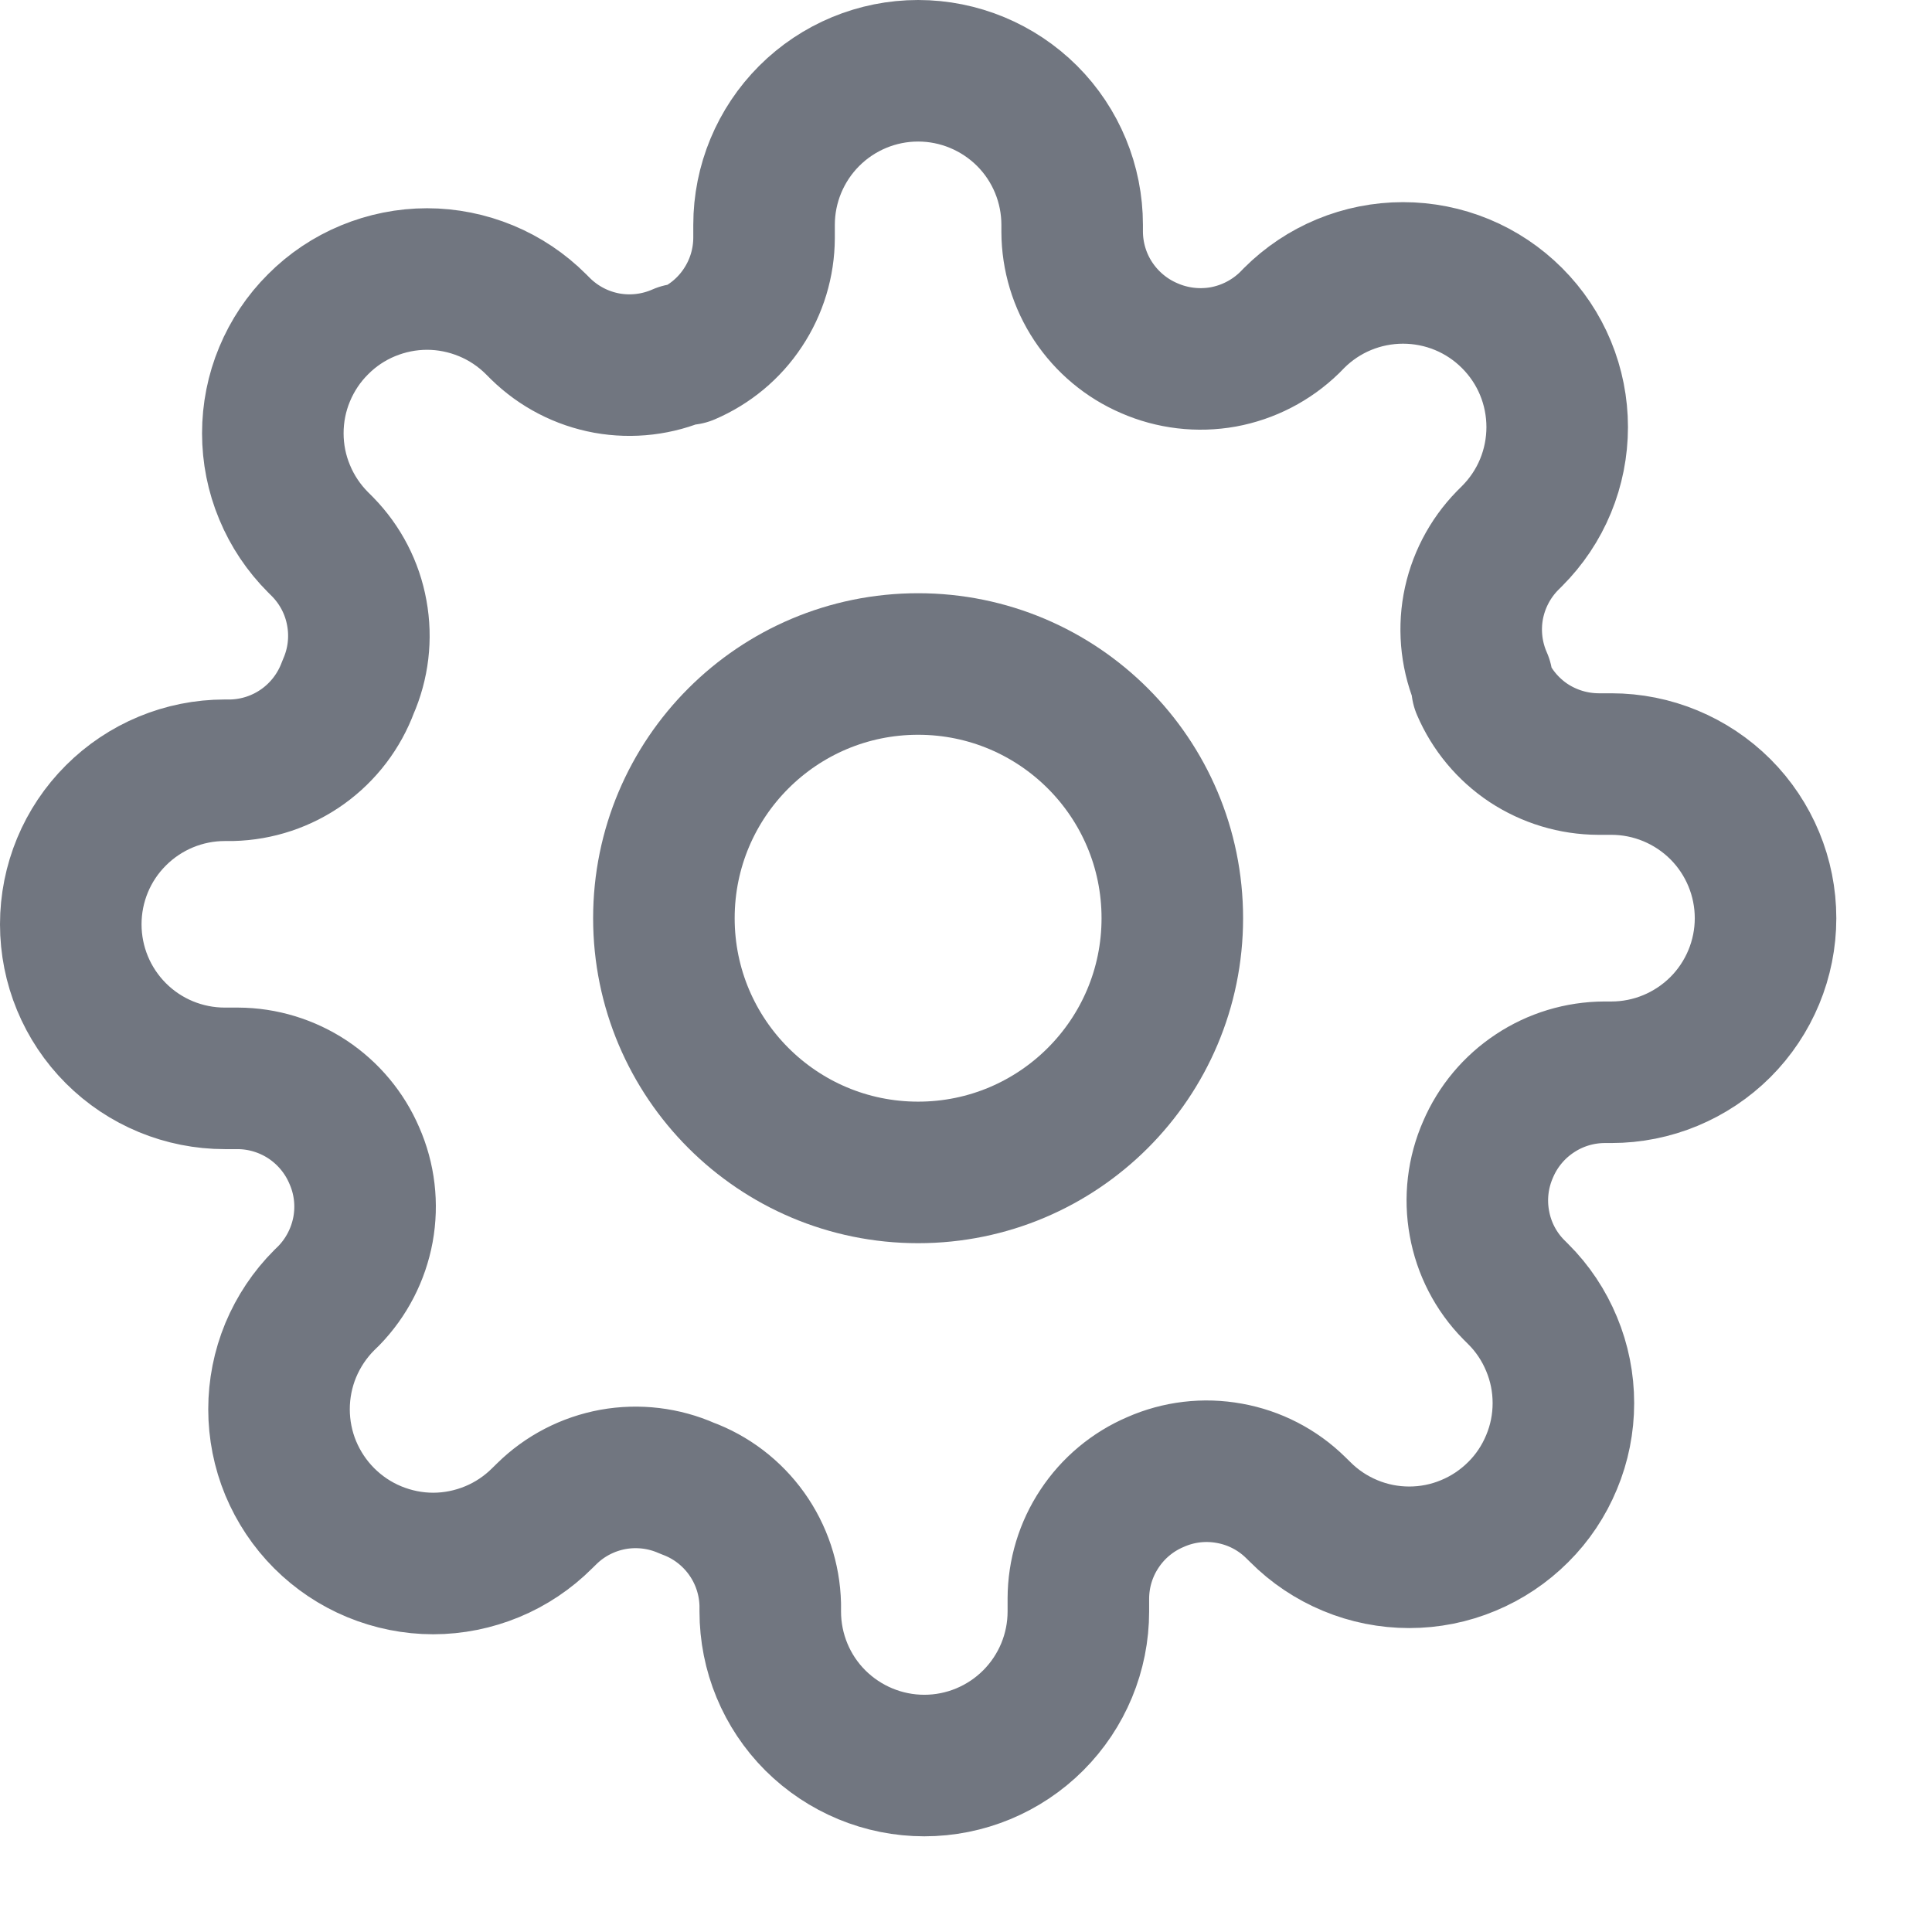
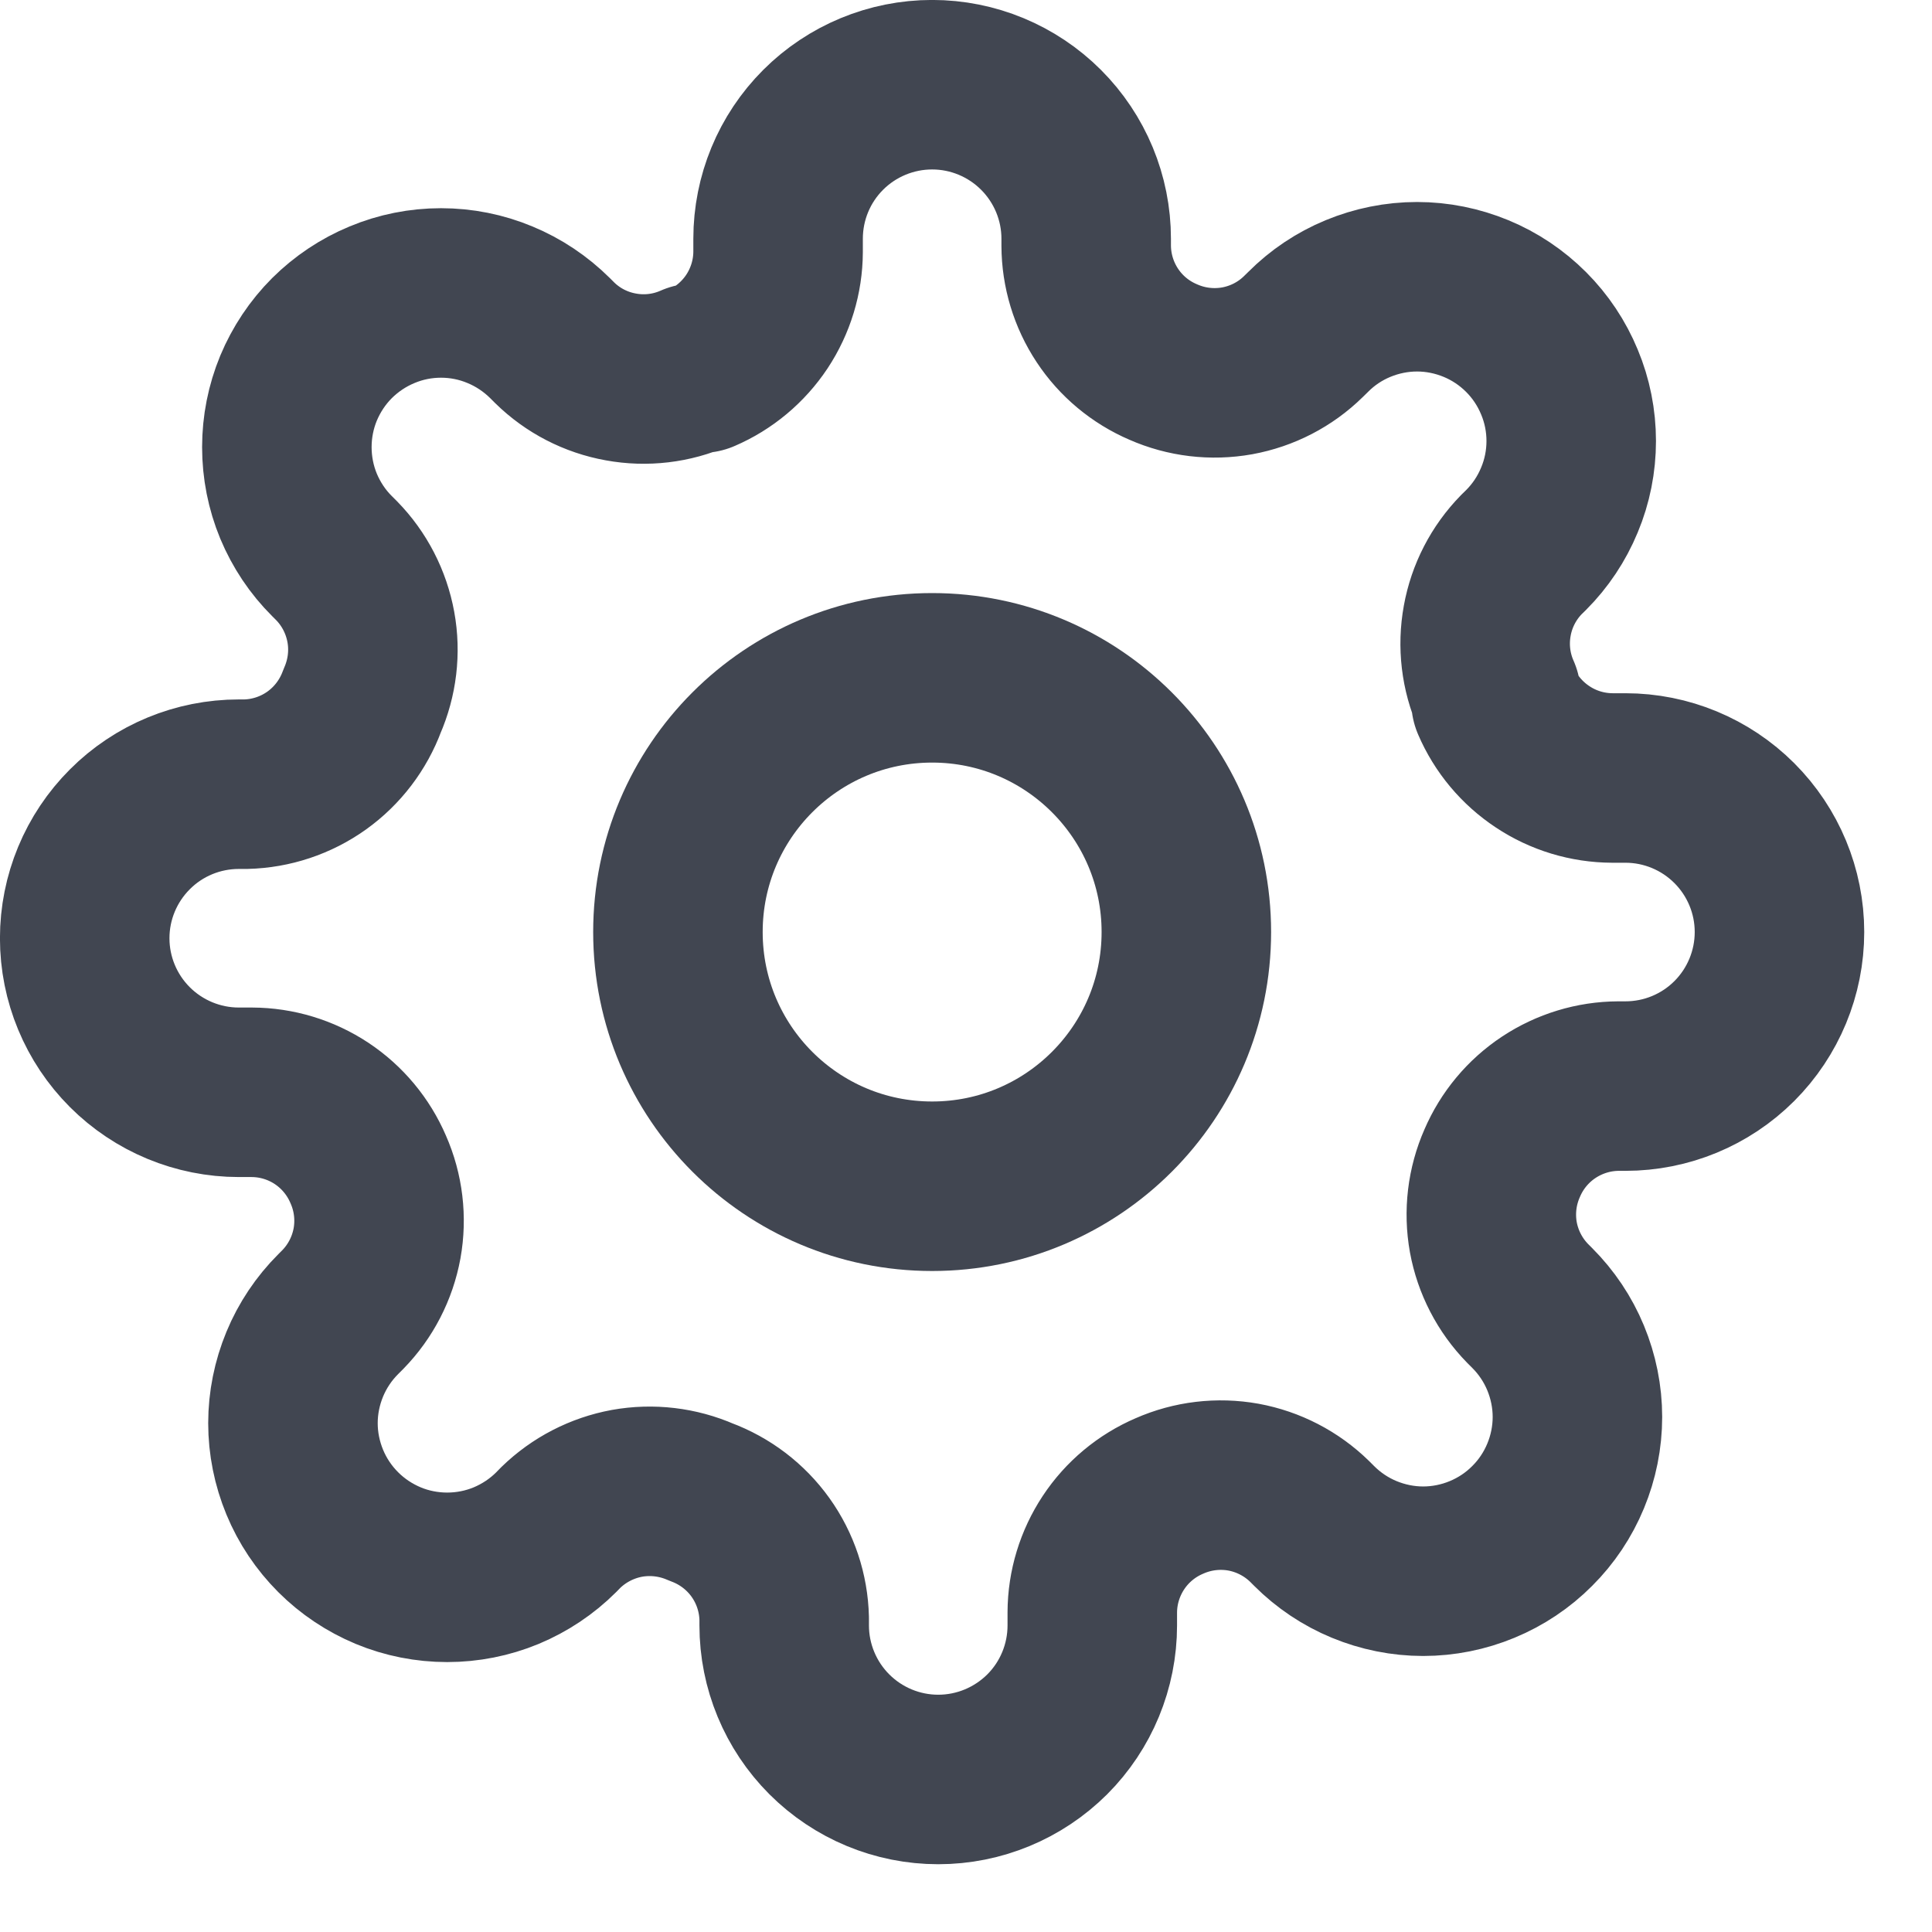
<svg xmlns="http://www.w3.org/2000/svg" width="19" height="19" viewBox="0 0 19 19" fill="none">
-   <path d="M9.029 11.53C10.41 11.53 11.529 10.41 11.529 9.03C11.529 7.649 10.41 6.53 9.029 6.53C7.648 6.53 6.529 7.649 6.529 9.03C6.529 10.41 7.648 11.53 9.029 11.53Z" stroke="#717680" stroke-width="1.392" stroke-linecap="round" stroke-linejoin="round" />
-   <path d="M14.635 11.302C14.534 11.531 14.504 11.784 14.549 12.03C14.593 12.276 14.71 12.503 14.885 12.681L14.931 12.727C15.072 12.867 15.183 13.034 15.259 13.218C15.336 13.402 15.375 13.599 15.375 13.799C15.375 13.998 15.336 14.195 15.259 14.379C15.183 14.563 15.072 14.73 14.931 14.87C14.79 15.011 14.623 15.123 14.439 15.199C14.255 15.276 14.058 15.315 13.859 15.315C13.66 15.315 13.462 15.276 13.278 15.199C13.095 15.123 12.927 15.011 12.787 14.87L12.741 14.825C12.563 14.65 12.336 14.533 12.09 14.489C11.844 14.444 11.591 14.474 11.363 14.575C11.138 14.671 10.947 14.831 10.813 15.034C10.678 15.237 10.606 15.475 10.605 15.719V15.848C10.605 16.25 10.445 16.635 10.161 16.919C9.877 17.203 9.492 17.363 9.09 17.363C8.688 17.363 8.303 17.203 8.018 16.919C7.734 16.635 7.575 16.25 7.575 15.848V15.78C7.569 15.529 7.488 15.286 7.342 15.082C7.196 14.878 6.992 14.722 6.756 14.636C6.528 14.535 6.274 14.505 6.029 14.549C5.783 14.594 5.556 14.711 5.378 14.886L5.332 14.931C5.191 15.072 5.024 15.184 4.84 15.26C4.656 15.336 4.459 15.376 4.26 15.376C4.061 15.376 3.864 15.336 3.68 15.26C3.496 15.184 3.329 15.072 3.188 14.931C3.047 14.79 2.936 14.623 2.859 14.439C2.783 14.255 2.744 14.058 2.744 13.859C2.744 13.66 2.783 13.463 2.859 13.279C2.936 13.095 3.047 12.928 3.188 12.787L3.234 12.742C3.408 12.563 3.525 12.336 3.57 12.091C3.615 11.845 3.585 11.591 3.484 11.363C3.388 11.139 3.228 10.948 3.025 10.813C2.822 10.679 2.584 10.606 2.34 10.605H2.211C1.809 10.605 1.424 10.446 1.14 10.162C0.855 9.877 0.696 9.492 0.696 9.09C0.696 8.688 0.855 8.303 1.14 8.019C1.424 7.735 1.809 7.575 2.211 7.575H2.279C2.53 7.569 2.773 7.488 2.977 7.342C3.181 7.196 3.336 6.992 3.423 6.757C3.524 6.528 3.554 6.275 3.509 6.029C3.465 5.783 3.348 5.557 3.173 5.378L3.128 5.333C2.987 5.192 2.875 5.025 2.799 4.841C2.722 4.657 2.683 4.46 2.683 4.261C2.683 4.062 2.722 3.864 2.799 3.68C2.875 3.497 2.987 3.329 3.128 3.189C3.268 3.048 3.435 2.936 3.619 2.86C3.803 2.784 4 2.744 4.2 2.744C4.399 2.744 4.596 2.784 4.78 2.86C4.964 2.936 5.131 3.048 5.272 3.189L5.317 3.234C5.496 3.409 5.722 3.526 5.968 3.571C6.214 3.615 6.467 3.585 6.696 3.484H6.756C6.98 3.388 7.172 3.229 7.306 3.025C7.441 2.822 7.513 2.584 7.514 2.34V2.211C7.514 1.81 7.674 1.424 7.958 1.14C8.242 0.856 8.627 0.696 9.029 0.696C9.431 0.696 9.816 0.856 10.101 1.14C10.385 1.424 10.544 1.81 10.544 2.211V2.28C10.545 2.523 10.617 2.762 10.752 2.965C10.887 3.168 11.078 3.328 11.302 3.424C11.53 3.524 11.784 3.554 12.03 3.51C12.275 3.465 12.502 3.348 12.681 3.174L12.726 3.128C12.867 2.987 13.034 2.875 13.218 2.799C13.402 2.723 13.599 2.684 13.798 2.684C13.997 2.684 14.194 2.723 14.378 2.799C14.562 2.875 14.729 2.987 14.87 3.128C15.011 3.269 15.123 3.436 15.199 3.62C15.275 3.804 15.314 4.001 15.314 4.2C15.314 4.399 15.275 4.596 15.199 4.78C15.123 4.964 15.011 5.131 14.87 5.272L14.825 5.317C14.65 5.496 14.533 5.723 14.488 5.969C14.444 6.214 14.474 6.468 14.575 6.696V6.757C14.671 6.981 14.83 7.172 15.033 7.307C15.237 7.441 15.475 7.513 15.719 7.514H15.847C16.249 7.514 16.634 7.674 16.919 7.958C17.203 8.242 17.363 8.628 17.363 9.03C17.363 9.431 17.203 9.817 16.919 10.101C16.634 10.385 16.249 10.545 15.847 10.545H15.779C15.535 10.546 15.297 10.618 15.094 10.753C14.891 10.887 14.731 11.078 14.635 11.302Z" stroke="#717680" stroke-width="1.392" stroke-linecap="round" stroke-linejoin="round" />
+   <path d="M9.167 11.666C10.547 11.666 11.667 10.547 11.667 9.166C11.667 7.786 10.547 6.666 9.167 6.666C7.786 6.666 6.667 7.786 6.667 9.166C6.667 10.547 7.786 11.666 9.167 11.666Z" stroke="#414651" stroke-width="1.667" stroke-linecap="round" stroke-linejoin="round" />
+   <path d="M14.773 11.439C14.672 11.668 14.642 11.921 14.686 12.167C14.731 12.412 14.848 12.639 15.023 12.818L15.068 12.863C15.209 13.004 15.321 13.171 15.397 13.355C15.473 13.539 15.513 13.736 15.513 13.935C15.513 14.134 15.473 14.332 15.397 14.515C15.321 14.699 15.209 14.867 15.068 15.007C14.928 15.148 14.76 15.26 14.576 15.336C14.393 15.412 14.195 15.452 13.996 15.452C13.797 15.452 13.6 15.412 13.416 15.336C13.232 15.26 13.065 15.148 12.924 15.007L12.879 14.962C12.7 14.787 12.473 14.67 12.228 14.625C11.982 14.581 11.729 14.611 11.5 14.712C11.276 14.808 11.085 14.967 10.95 15.171C10.816 15.374 10.743 15.612 10.742 15.856V15.985C10.742 16.386 10.583 16.772 10.299 17.056C10.014 17.34 9.629 17.5 9.227 17.5C8.825 17.5 8.44 17.34 8.156 17.056C7.872 16.772 7.712 16.386 7.712 15.985V15.916C7.706 15.666 7.625 15.422 7.479 15.218C7.333 15.014 7.129 14.859 6.894 14.772C6.665 14.672 6.412 14.642 6.166 14.686C5.921 14.731 5.694 14.848 5.515 15.022L5.47 15.068C5.329 15.209 5.162 15.32 4.978 15.397C4.794 15.473 4.597 15.512 4.398 15.512C4.199 15.512 4.001 15.473 3.818 15.397C3.634 15.32 3.467 15.209 3.326 15.068C3.185 14.927 3.073 14.76 2.997 14.576C2.921 14.392 2.881 14.195 2.881 13.996C2.881 13.797 2.921 13.6 2.997 13.416C3.073 13.232 3.185 13.065 3.326 12.924L3.371 12.879C3.546 12.7 3.663 12.473 3.708 12.227C3.752 11.982 3.722 11.728 3.621 11.5C3.525 11.276 3.366 11.085 3.163 10.95C2.959 10.815 2.721 10.743 2.477 10.742H2.349C1.947 10.742 1.561 10.582 1.277 10.298C0.993 10.014 0.833 9.629 0.833 9.227C0.833 8.825 0.993 8.44 1.277 8.156C1.561 7.871 1.947 7.712 2.349 7.712H2.417C2.667 7.706 2.911 7.625 3.115 7.479C3.319 7.333 3.474 7.129 3.561 6.894C3.661 6.665 3.692 6.412 3.647 6.166C3.602 5.92 3.485 5.693 3.311 5.515L3.265 5.469C3.124 5.329 3.013 5.162 2.936 4.978C2.86 4.794 2.821 4.597 2.821 4.397C2.821 4.198 2.86 4.001 2.936 3.817C3.013 3.633 3.124 3.466 3.265 3.325C3.406 3.185 3.573 3.073 3.757 2.997C3.941 2.92 4.138 2.881 4.337 2.881C4.536 2.881 4.733 2.92 4.917 2.997C5.101 3.073 5.268 3.185 5.409 3.325L5.455 3.371C5.633 3.546 5.86 3.663 6.106 3.707C6.351 3.752 6.605 3.722 6.833 3.621H6.894C7.118 3.525 7.309 3.365 7.444 3.162C7.578 2.959 7.651 2.721 7.652 2.477V2.348C7.652 1.946 7.811 1.561 8.095 1.277C8.379 0.993 8.765 0.833 9.167 0.833C9.569 0.833 9.954 0.993 10.238 1.277C10.522 1.561 10.682 1.946 10.682 2.348V2.416C10.683 2.66 10.755 2.898 10.89 3.102C11.024 3.305 11.215 3.464 11.439 3.56C11.668 3.661 11.921 3.691 12.167 3.647C12.413 3.602 12.64 3.485 12.818 3.31L12.864 3.265C13.004 3.124 13.171 3.012 13.355 2.936C13.539 2.86 13.736 2.82 13.936 2.82C14.135 2.82 14.332 2.86 14.516 2.936C14.7 3.012 14.867 3.124 15.008 3.265C15.149 3.406 15.26 3.573 15.336 3.757C15.413 3.941 15.452 4.138 15.452 4.337C15.452 4.536 15.413 4.733 15.336 4.917C15.26 5.101 15.149 5.268 15.008 5.409L14.962 5.454C14.787 5.633 14.67 5.86 14.626 6.105C14.581 6.351 14.611 6.605 14.712 6.833V6.894C14.808 7.118 14.968 7.309 15.171 7.443C15.374 7.578 15.612 7.65 15.856 7.651H15.985C16.387 7.651 16.772 7.811 17.056 8.095C17.34 8.379 17.5 8.764 17.5 9.166C17.5 9.568 17.34 9.954 17.056 10.238C16.772 10.522 16.387 10.681 15.985 10.681H15.917C15.673 10.682 15.435 10.755 15.232 10.889C15.028 11.024 14.869 11.215 14.773 11.439Z" stroke="#414651" stroke-width="1.667" stroke-linecap="round" stroke-linejoin="round" />
</svg>
